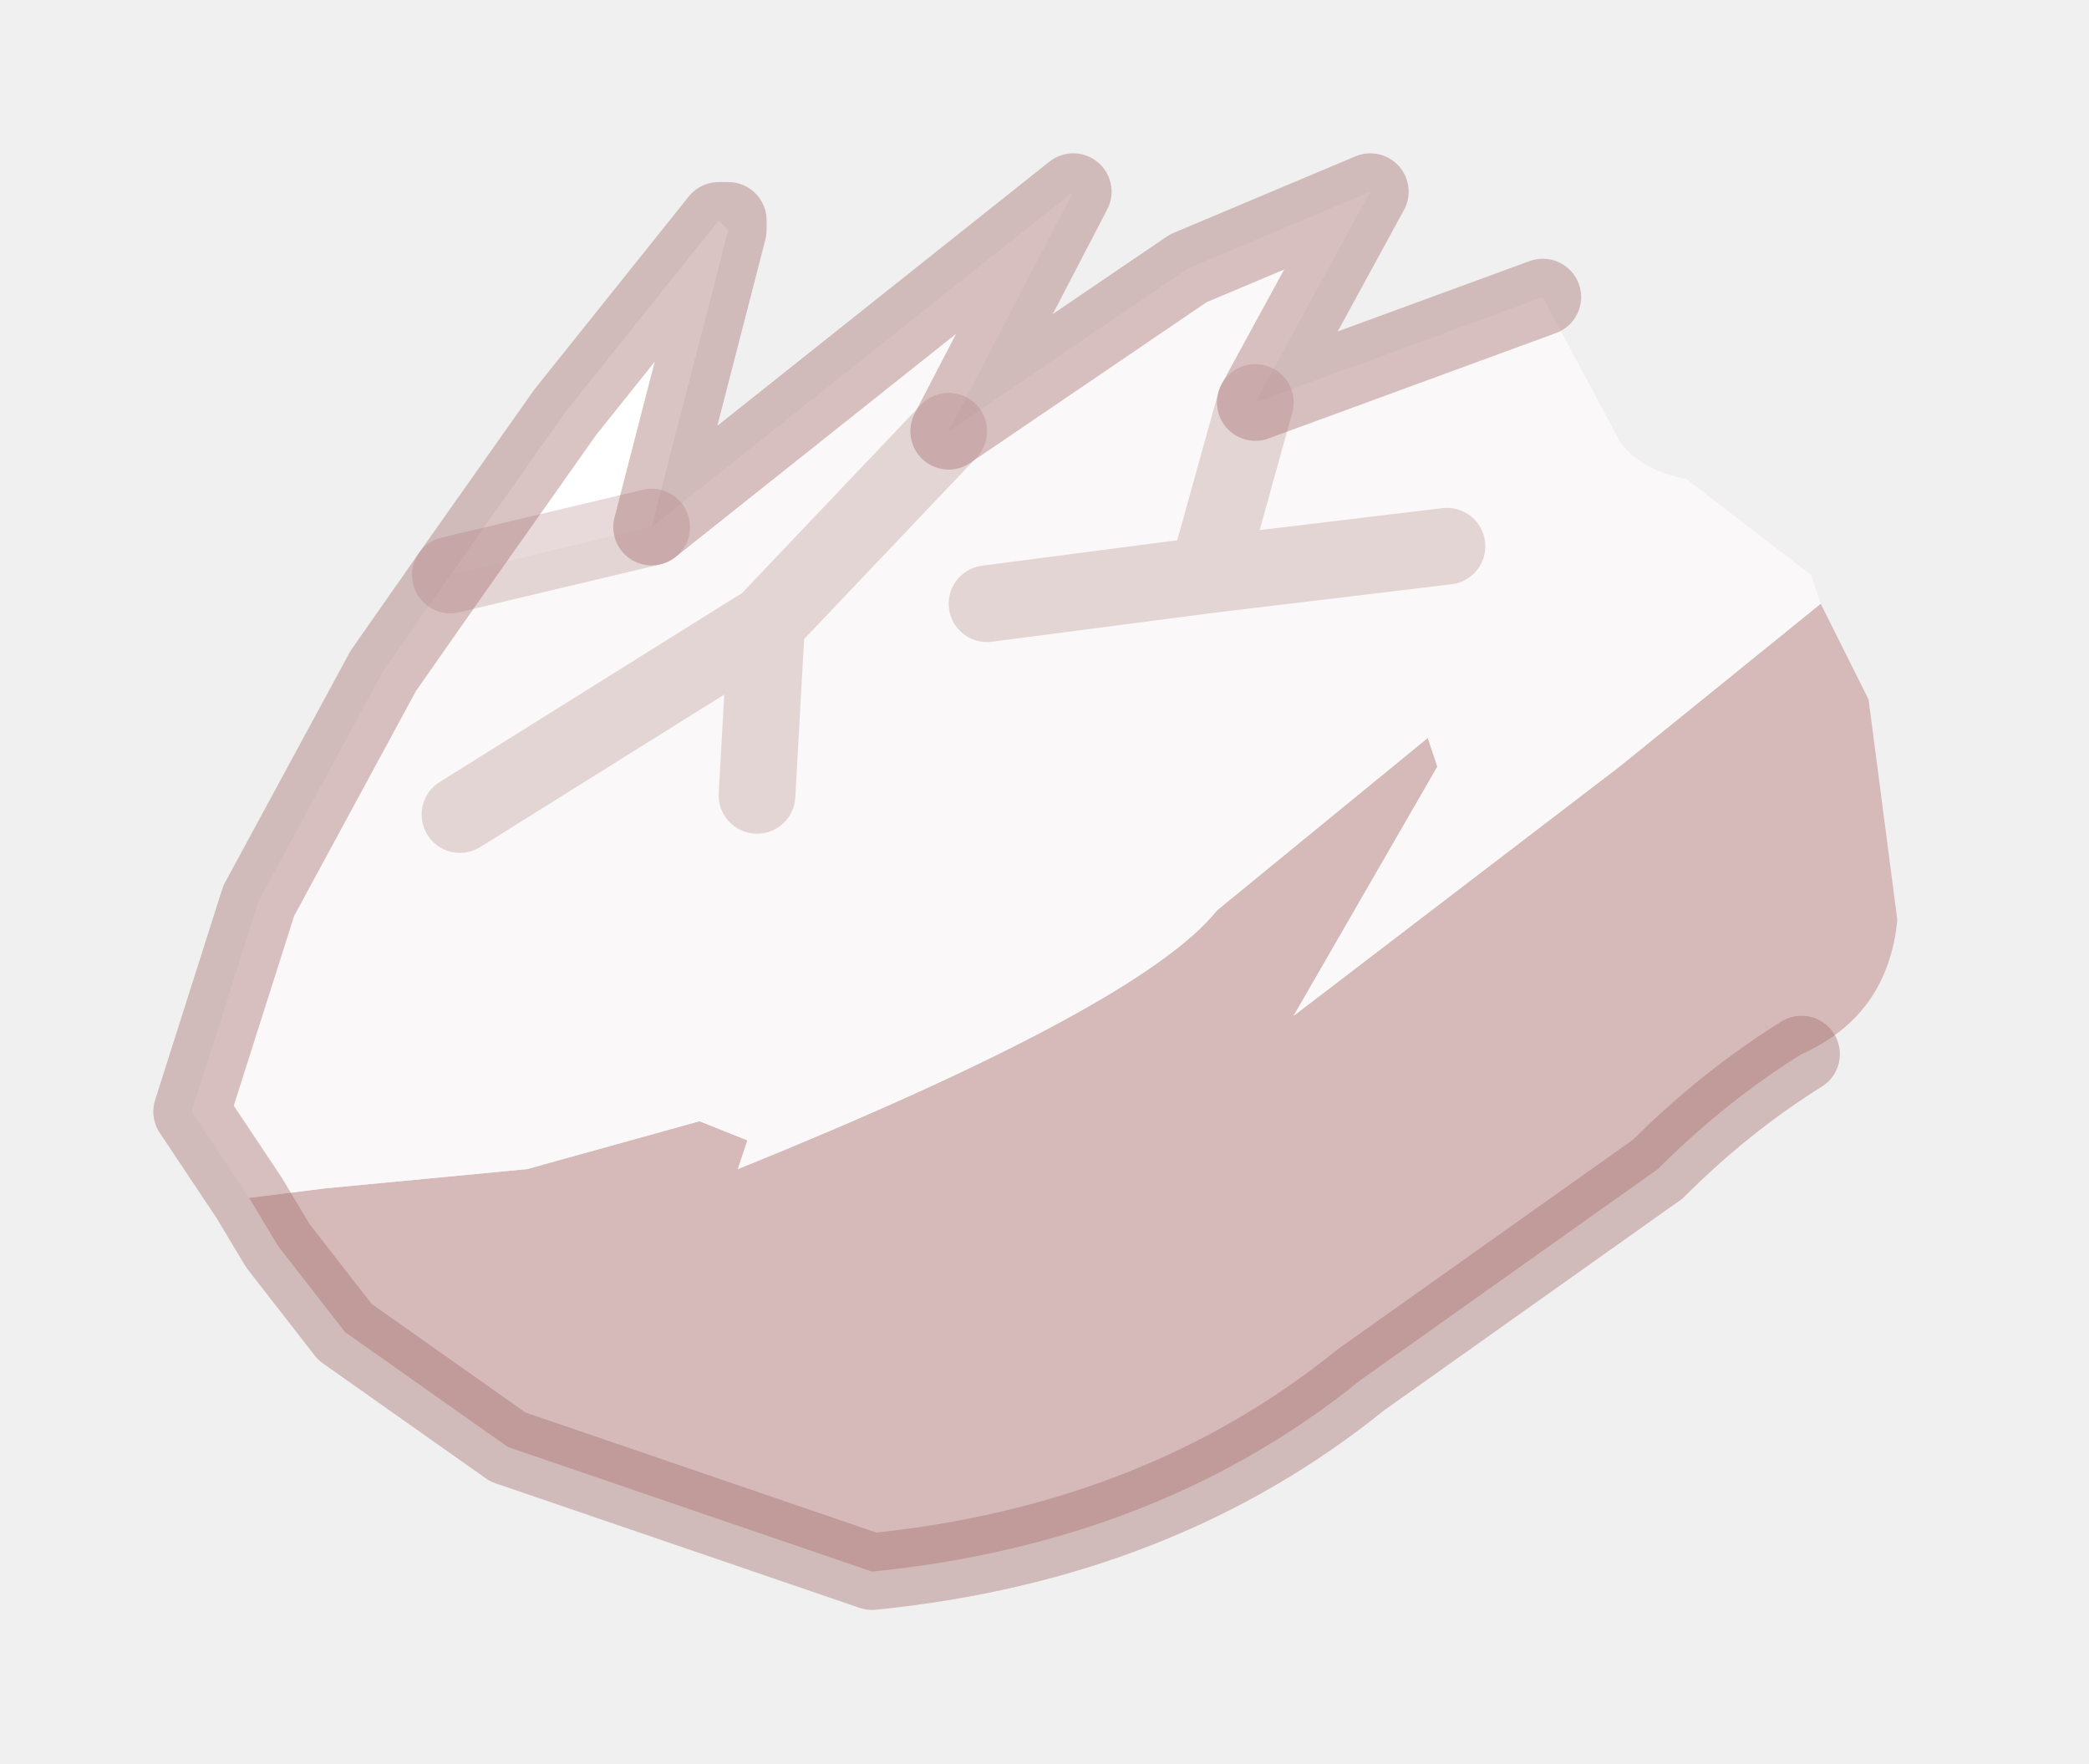
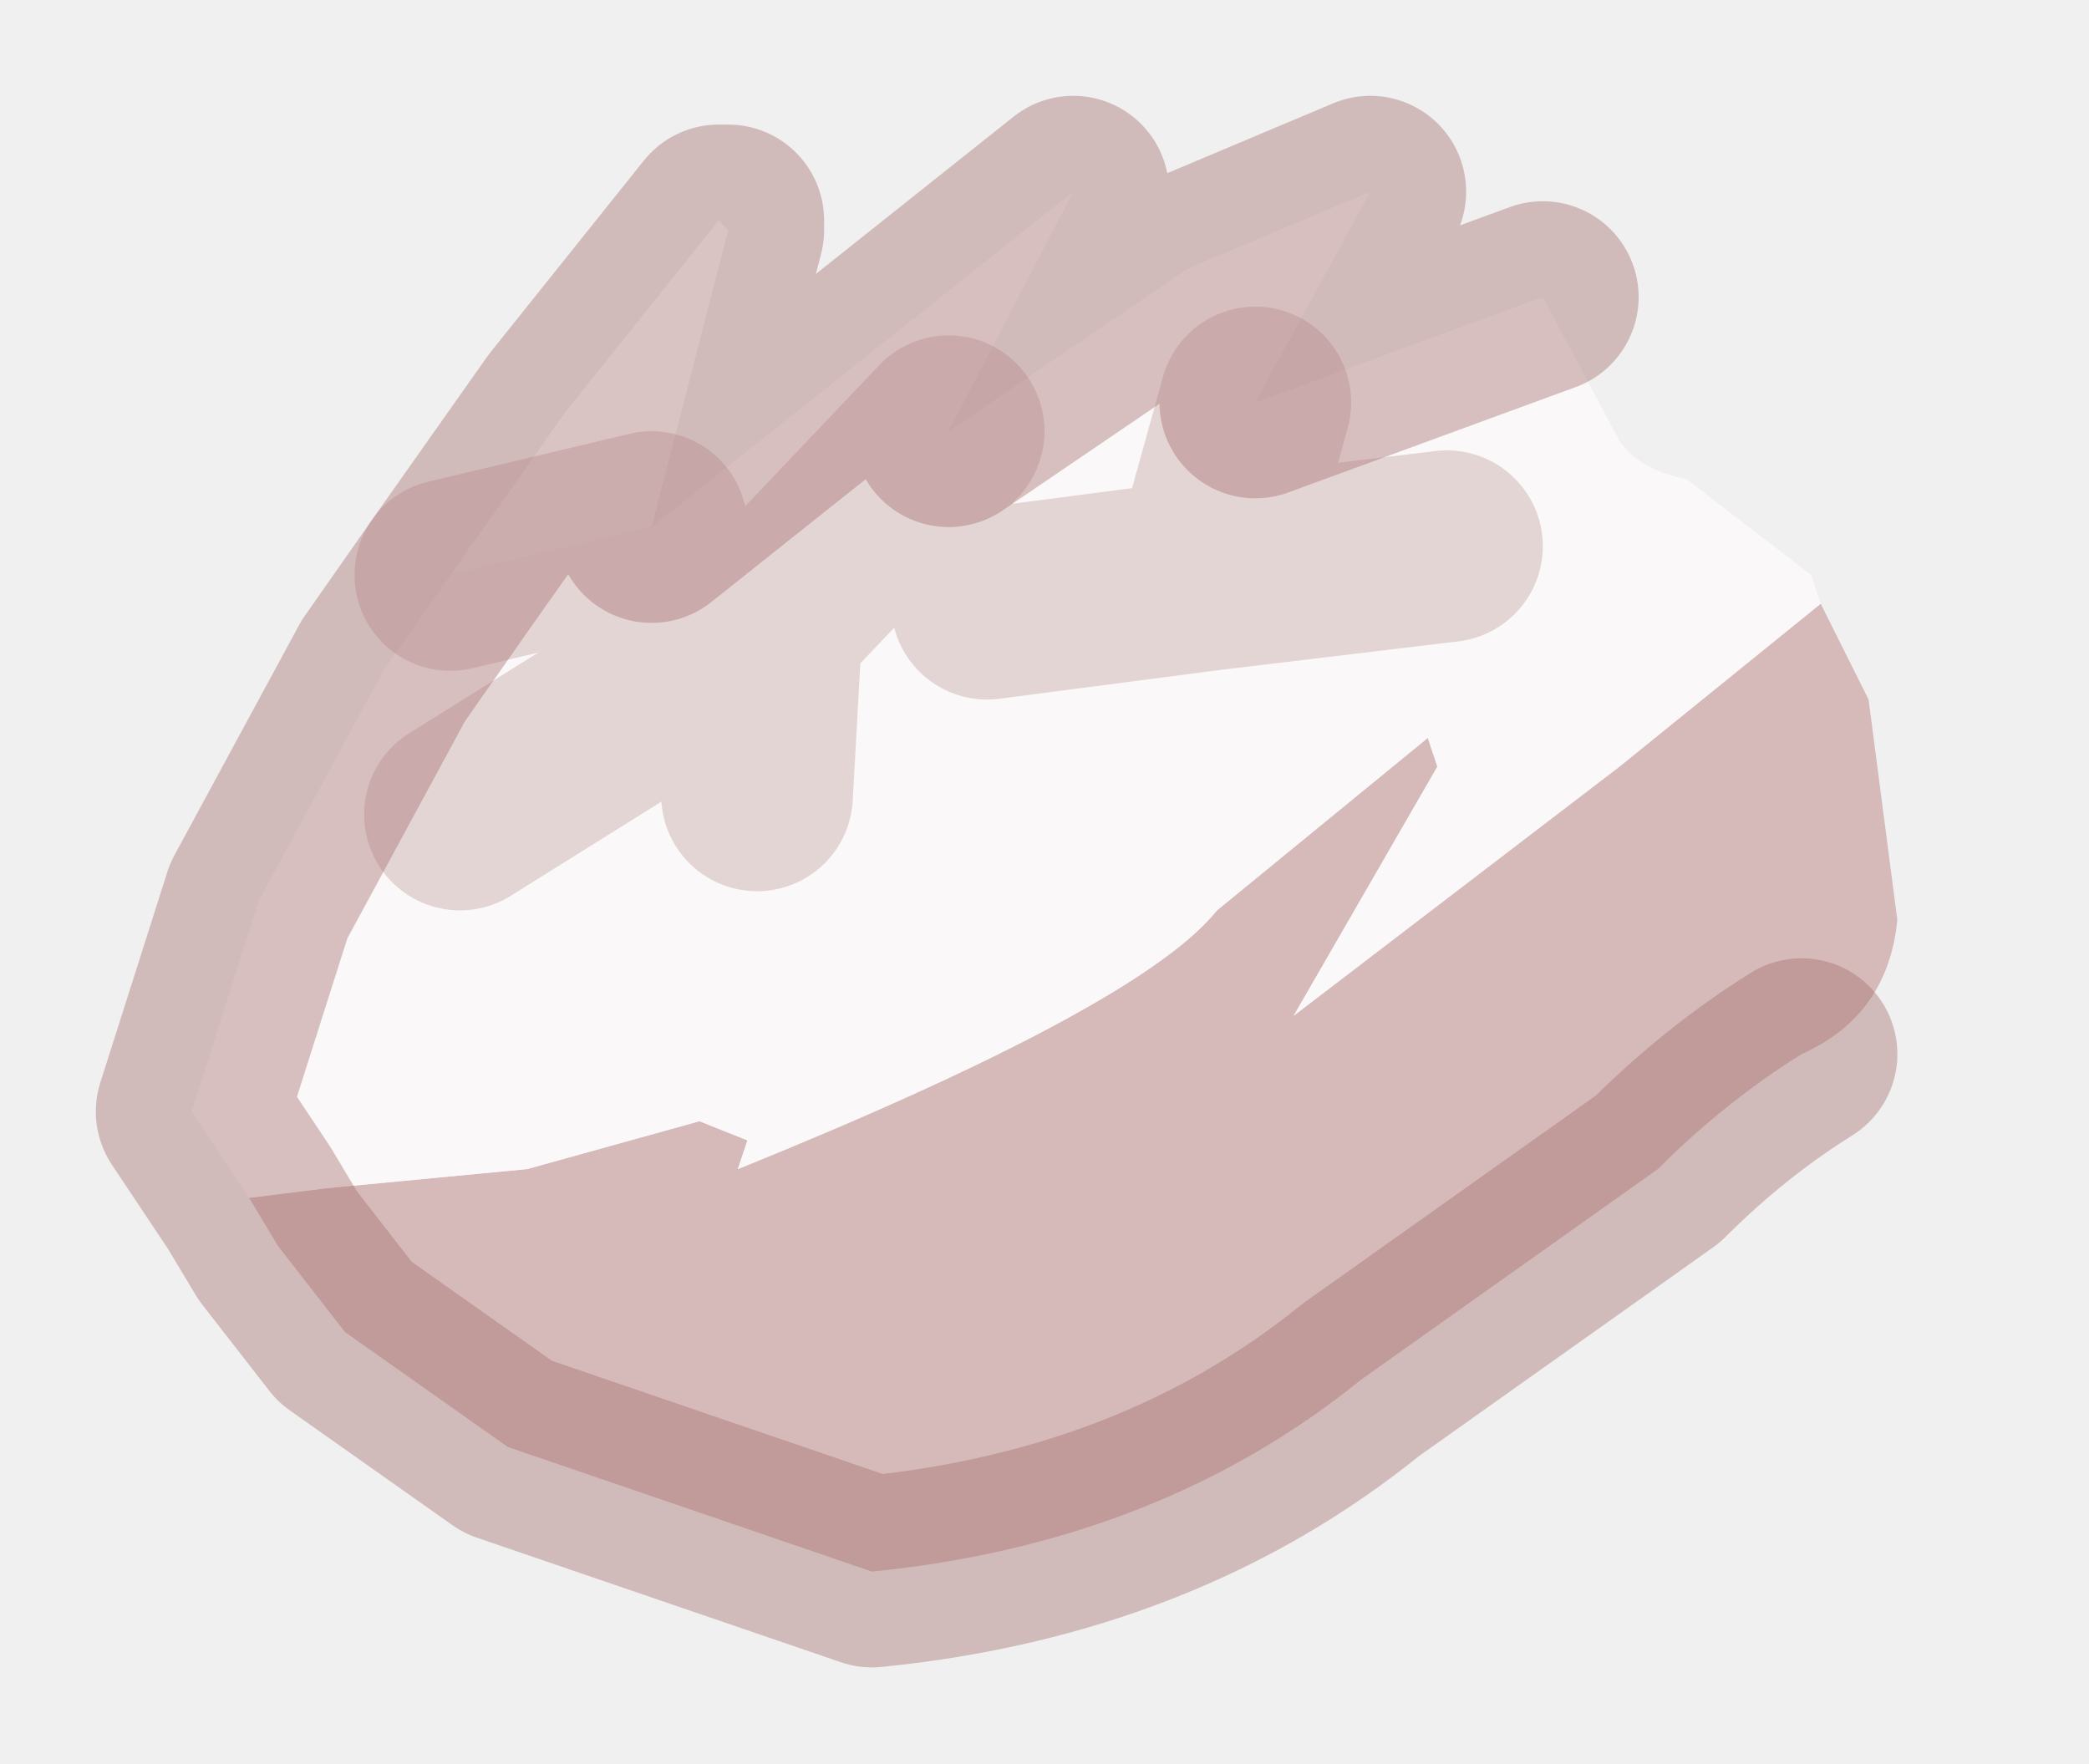
<svg xmlns="http://www.w3.org/2000/svg" height="9.2px" width="10.9px">
  <g transform="matrix(1.0, 0.0, 0.0, 1.0, 5.55, 4.65)">
    <path d="M-3.2 -1.65 L-2.6 -2.5 -1.8 -3.5 -1.75 -3.45 -2.15 -1.9 -3.2 -1.65" fill="#ffffff" fill-rule="evenodd" stroke="none" />
    <path d="M3.95 -1.5 L4.2 -1.0 4.35 0.15 Q4.3 0.65 3.85 0.85 3.45 1.1 3.1 1.45 L1.55 2.55 Q0.5 3.4 -1.0 3.55 L-2.9 2.9 -3.75 2.3 -4.1 1.85 -4.25 1.6 -3.85 1.55 -2.8 1.45 -1.9 1.2 -1.65 1.3 -1.7 1.45 Q0.4 0.6 0.8 0.1 L1.9 -0.8 1.95 -0.65 1.2 0.65 2.9 -0.65 3.95 -1.5" fill="#d6baba" fill-rule="evenodd" stroke="none" />
    <path d="M-2.15 -1.9 L0.05 -3.65 -0.6 -2.4 0.65 -3.25 1.6 -3.65 1.0 -2.55 2.5 -3.1 2.9 -2.35 Q3.0 -2.2 3.25 -2.15 L3.9 -1.65 3.95 -1.5 2.9 -0.65 1.2 0.65 1.95 -0.65 1.9 -0.8 0.8 0.1 Q0.4 0.6 -1.7 1.45 L-1.65 1.3 -1.9 1.2 -2.8 1.45 -3.85 1.55 -4.25 1.6 -4.55 1.15 -4.2 0.05 -3.55 -1.15 -3.2 -1.65 -2.15 -1.9 M2.0 -1.8 L0.75 -1.65 1.0 -2.55 0.75 -1.65 2.0 -1.8 M-0.4 -1.5 L0.75 -1.65 -0.4 -1.5 M-1.55 -1.4 L-3.15 -0.4 -1.55 -1.4 -0.6 -2.4 -1.55 -1.4 -1.6 -0.5 -1.55 -1.4" fill="#faf8f8" fill-rule="evenodd" stroke="none" />
-     <path d="M-2.15 -1.9 L-3.2 -1.65 M1.0 -2.55 L0.75 -1.65 2.0 -1.8 M-0.6 -2.4 L-1.55 -1.4 -1.6 -0.5 M-3.15 -0.4 L-1.55 -1.4 M0.75 -1.65 L-0.4 -1.5" fill="none" stroke="#a36a6a" stroke-linecap="round" stroke-linejoin="round" stroke-opacity="0.243" stroke-width="0.4" />
-     <path d="M-2.15 -1.9 L0.05 -3.65 -0.6 -2.4 0.65 -3.25 1.6 -3.65 1.0 -2.55 2.5 -3.1 M3.85 0.85 Q3.45 1.1 3.1 1.45 L1.55 2.55 Q0.5 3.4 -1.0 3.55 L-2.9 2.9 -3.75 2.3 -4.1 1.85 -4.25 1.6 -4.55 1.15 -4.2 0.05 -3.55 -1.15 -3.2 -1.65 -2.6 -2.5 -1.8 -3.5 -1.75 -3.5 -1.75 -3.45 -2.15 -1.9" fill="none" stroke="#a36a6a" stroke-linecap="round" stroke-linejoin="round" stroke-opacity="0.4" stroke-width="0.4" />
+     <path d="M-2.15 -1.9 L-3.2 -1.65 M1.0 -2.55 L0.75 -1.65 2.0 -1.8 M-0.6 -2.4 L-1.55 -1.4 -1.6 -0.5 M-3.15 -0.4 L-1.55 -1.4 M0.75 -1.65 L-0.4 -1.5" fill="none" stroke="#a36a6a" stroke-linecap="round" stroke-linejoin="round" stroke-opacity="0.243" stroke-width="1" />
+     <path d="M-2.15 -1.9 L0.05 -3.65 -0.6 -2.4 0.65 -3.25 1.6 -3.65 1.0 -2.55 2.5 -3.1 M3.85 0.85 Q3.45 1.1 3.1 1.45 L1.55 2.55 Q0.5 3.4 -1.0 3.55 L-2.9 2.9 -3.75 2.3 -4.1 1.85 -4.25 1.6 -4.55 1.15 -4.2 0.05 -3.55 -1.15 -3.2 -1.65 -2.6 -2.5 -1.8 -3.5 -1.75 -3.5 -1.75 -3.45 -2.15 -1.9" fill="none" stroke="#a36a6a" stroke-linecap="round" stroke-linejoin="round" stroke-opacity="0.4" stroke-width="1" />
  </g>
</svg>
